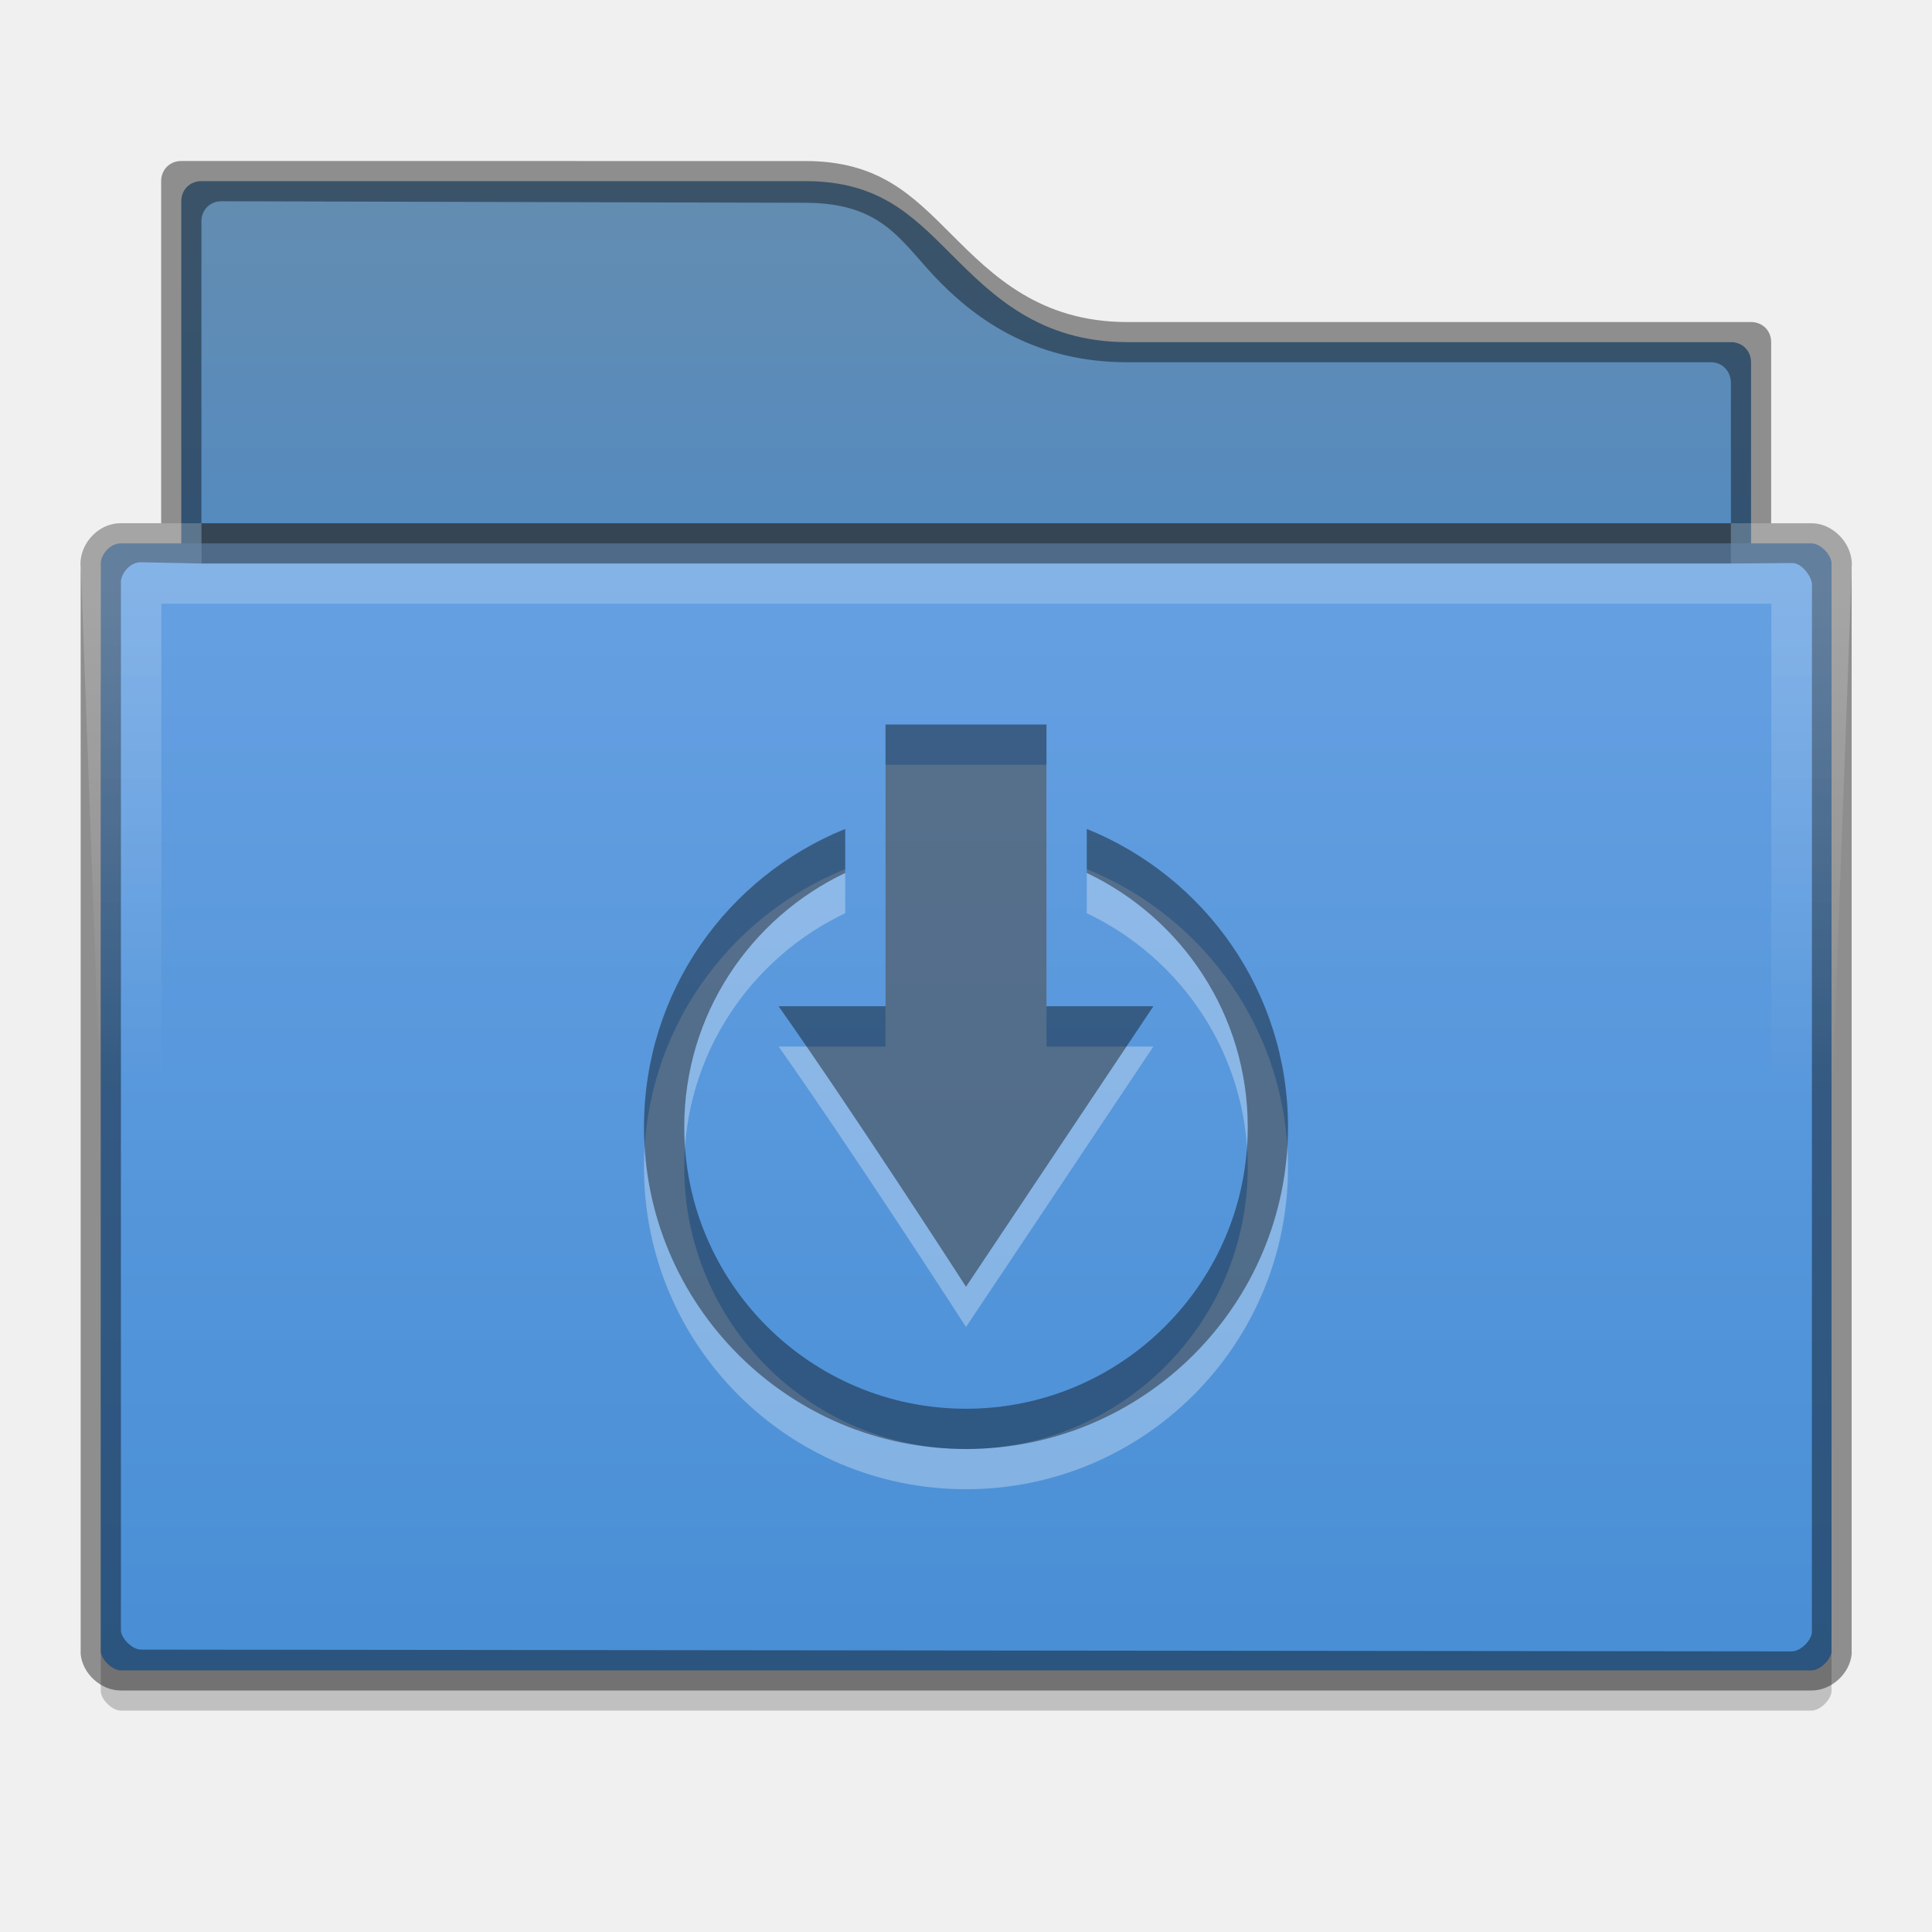
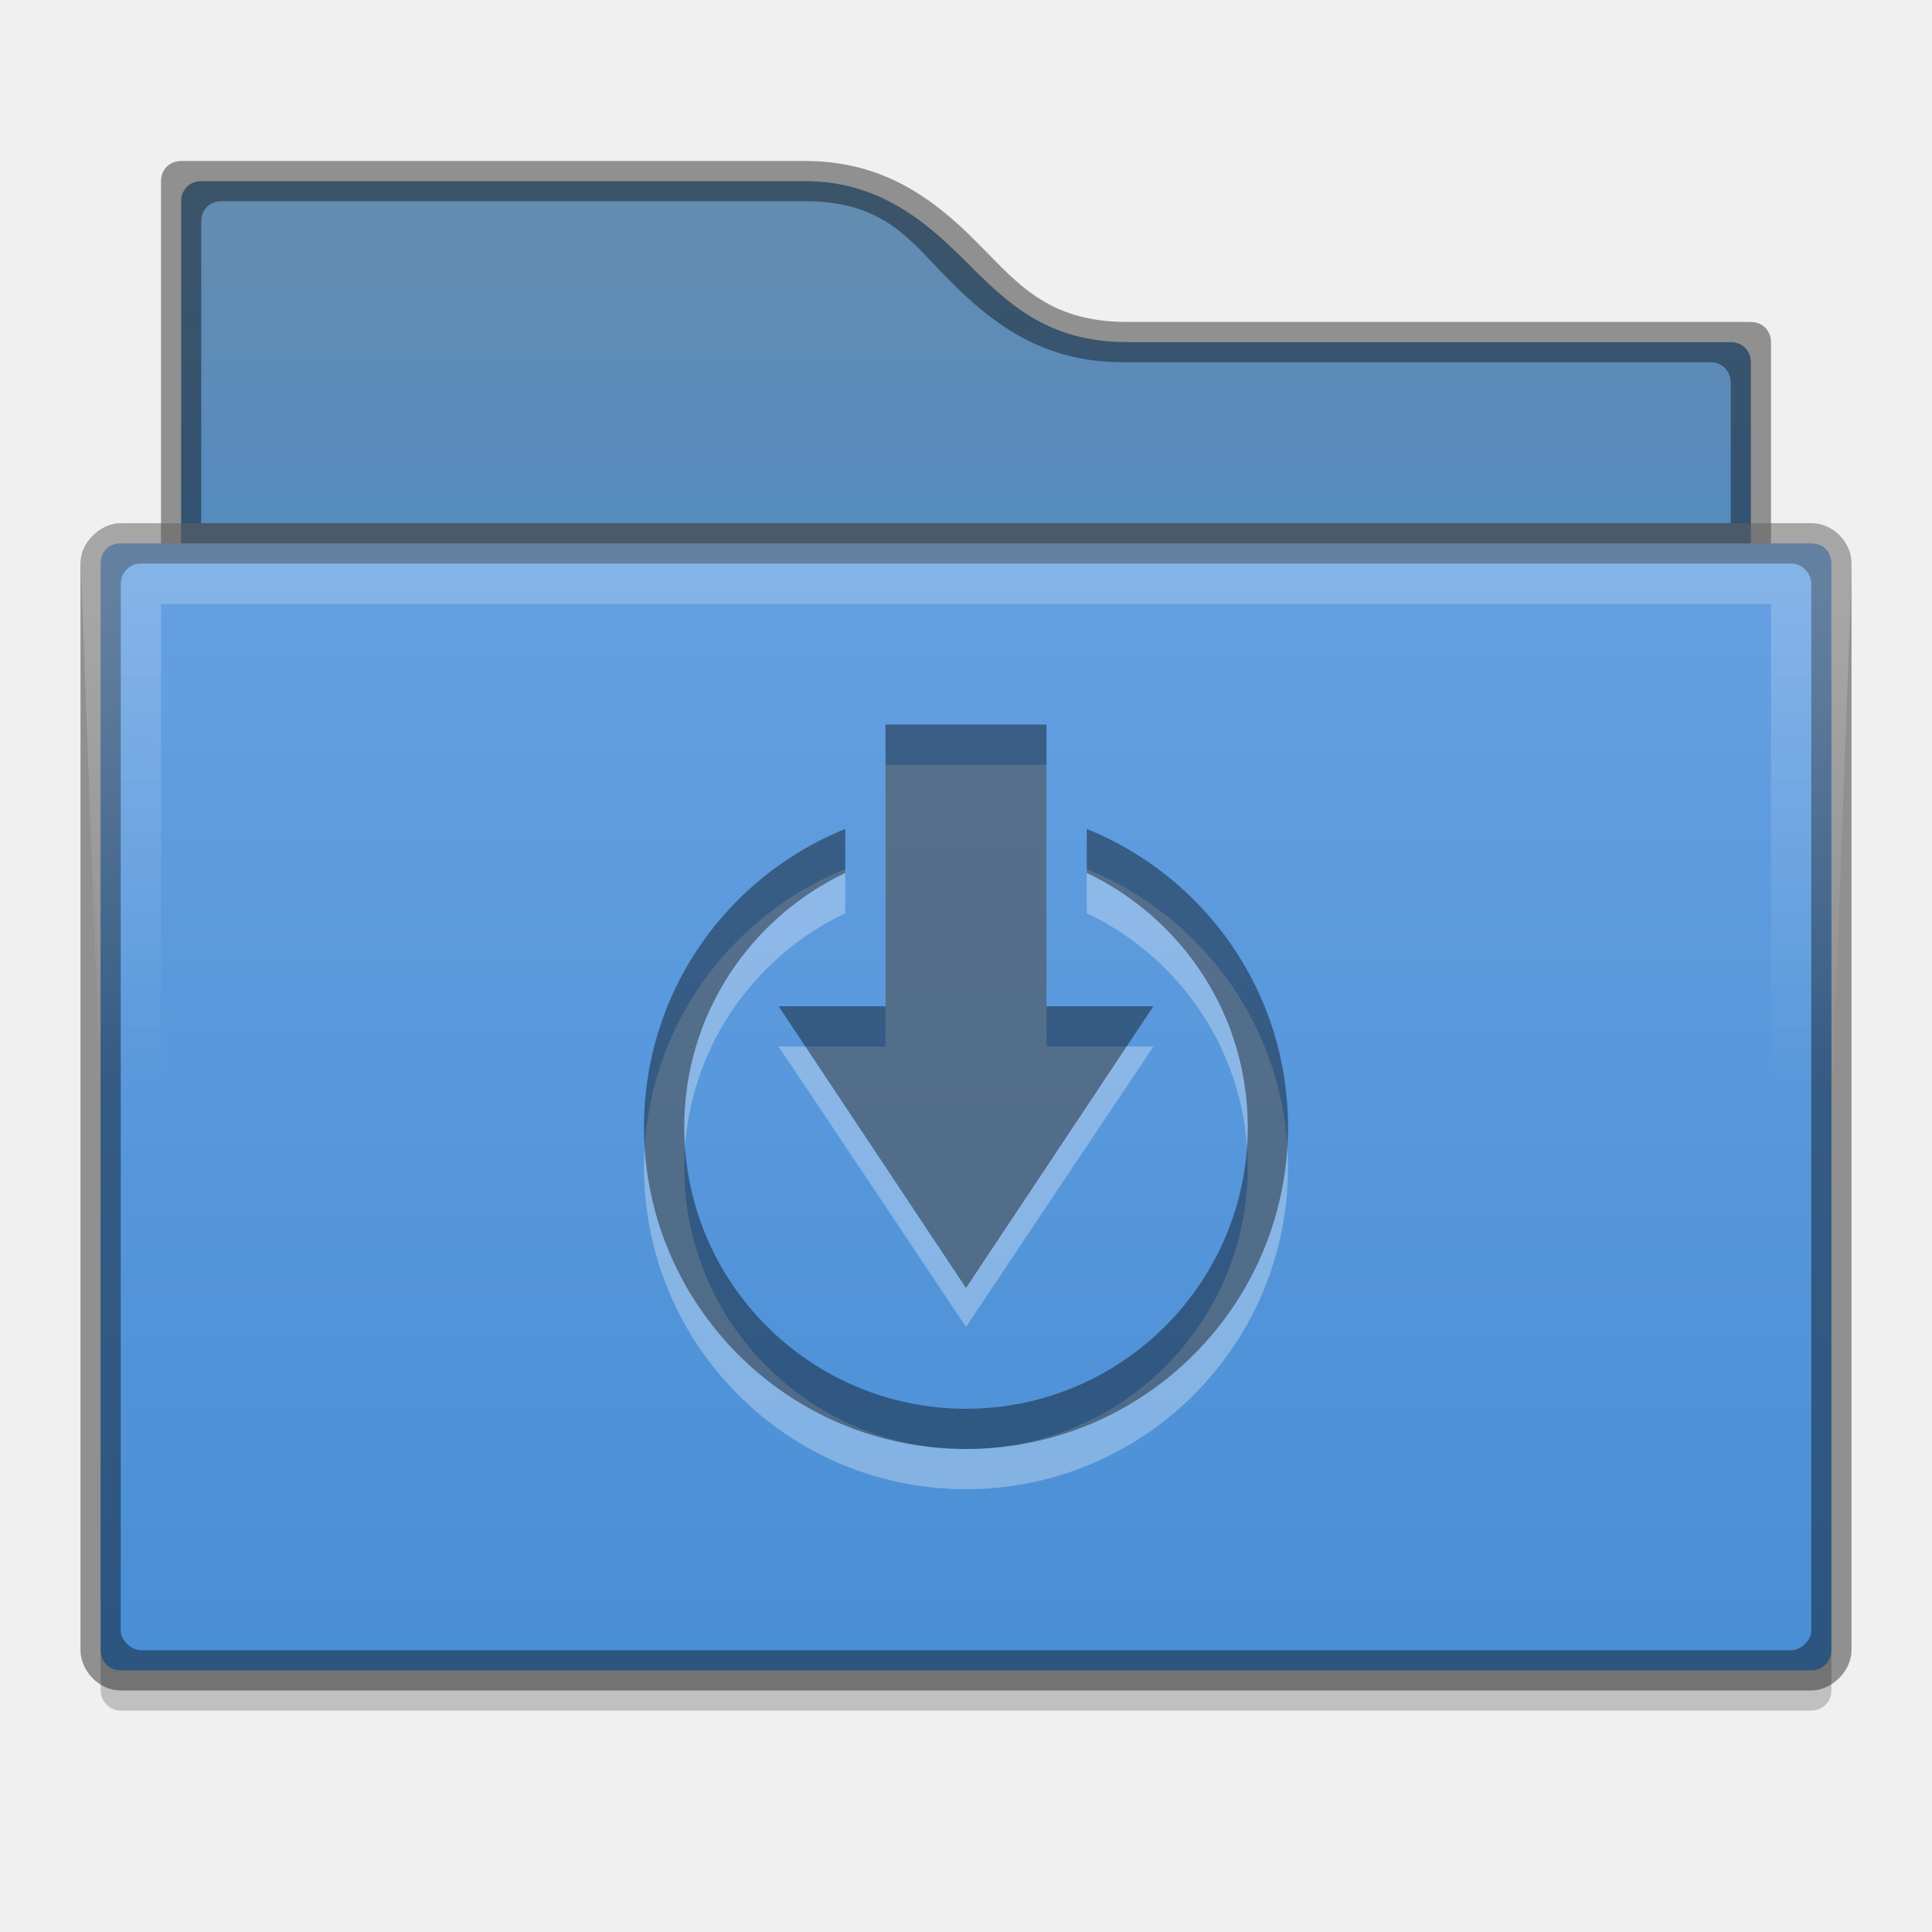
- <svg xmlns="http://www.w3.org/2000/svg" xmlns:xlink="http://www.w3.org/1999/xlink" id="svg2436" height="48" width="48" version="1.1">
+ <svg xmlns="http://www.w3.org/2000/svg" id="svg2436" height="48" width="48" version="1.1">
  <defs id="defs2438">
-     <clipPath id="clipPath3985" clipPathUnits="userSpaceOnUse">
-       <path style="font-size:medium;font-style:normal;font-variant:normal;font-weight:normal;font-stretch:normal;text-indent:0;text-align:start;text-decoration:none;line-height:normal;letter-spacing:normal;word-spacing:normal;text-transform:none;direction:ltr;block-progression:tb;writing-mode:lr-tb;text-anchor:start;baseline-shift:baseline;color:#000000;fill:#3465a4;fill-opacity:1;fill-rule:nonzero;stroke:none;stroke-width:1;marker:none;visibility:visible;display:inline;overflow:visible;enable-background:accumulate;font-family:Sans;-inkscape-font-specification:Sans" d="m 309,233 c -0.536,0 -1,0.464 -1,1 l -5e-5,8 -1,0 c -0.328,0 -0.586,0.182 -0.75,0.375 -0.149,0.175 -0.223,0.394 -0.219,0.656 l -0.031,0 0,0.031 c 7.3e-4,0.011 -10e-4,0.019 0,0.031 l 1,26.969 0,0.031 c 0.028,0.297 0.183,0.472 0.344,0.625 0.161,0.153 0.345,0.283 0.656,0.281 l 40,0 c 0.311,10e-4 0.495,-0.129 0.656,-0.281 0.161,-0.153 0.316,-0.329 0.344,-0.625 l 0,-0.031 1,-26.969 0,-0.031 c 10e-4,-0.013 -6.9e-4,-0.019 0,-0.031 0.018,-0.322 -0.121,-0.518 -0.281,-0.688 -0.167,-0.176 -0.383,-0.345 -0.719,-0.344 l -1,0 5e-5,-4 c 1e-5,-0.536 -0.464,-1 -1,-1 l -15,0 c -1.989,0 -3.002,-1.002 -4,-2 -0.998,-0.998 -2.013,-2 -4,-2 l -15,0 z" id="path3987" />
-     </clipPath>
-     <linearGradient y2="255" x2="328" y1="243" x1="328" gradientUnits="userSpaceOnUse" id="linearGradient3991" xlink:href="#linearGradient11342" />
-     <linearGradient id="linearGradient11342">
-       <stop id="stop11344" offset="0" style="stop-color:#ffffff;stop-opacity:1;" />
-       <stop id="stop11346" offset="1" style="stop-color:#ffffff;stop-opacity:0;" />
+     <linearGradient id="linearGradient5274-3-3" x1="328" gradientUnits="userSpaceOnUse" x2="328" gradientTransform="translate(-304 -236)" y1="240" y2="260">
+       <stop id="stop11361-7-6" style="stop-color:#658caf" offset="0" />
+       <stop id="stop11363-5-7" style="stop-color:#428ad2" offset="1" />
    </linearGradient>
-     <clipPath id="clipPath3995" clipPathUnits="userSpaceOnUse">
-       <path id="path3997" d="m 306,242.093 1,27 c 0.046,0.492 0.506,0.908 1,0.906 l 40,0 c 0.494,0.002 0.954,-0.415 1,-0.906 l 1,-27 c 0.052,-0.554 -0.444,-1.096 -1,-1.094 l -42,0 c -0.609,0 -1.051,0.57 -1,1.094 z" style="font-size:medium;font-style:normal;font-variant:normal;font-weight:normal;font-stretch:normal;text-indent:0;text-align:start;text-decoration:none;line-height:normal;letter-spacing:normal;word-spacing:normal;text-transform:none;direction:ltr;block-progression:tb;writing-mode:lr-tb;text-anchor:start;baseline-shift:baseline;color:#000000;fill:url(#linearGradient3999);fill-opacity:1;fill-rule:nonzero;stroke:none;stroke-width:2;marker:none;visibility:visible;display:inline;overflow:visible;enable-background:accumulate;font-family:Sans;-inkscape-font-specification:Sans" />
-     </clipPath>
-     <linearGradient y2="276" x2="352" y1="228" x1="352" gradientTransform="translate(-304,-227.9997)" gradientUnits="userSpaceOnUse" id="linearGradient5271" xlink:href="#linearGradient4968" />
-     <linearGradient id="linearGradient4968">
-       <stop style="stop-color:#f1e6f4;stop-opacity:1;" offset="0" id="stop4970" />
-       <stop id="stop4972" offset="1" style="stop-color:#c9bcce;stop-opacity:1;" />
+     <linearGradient id="linearGradient5271-3-5" x1="352" gradientUnits="userSpaceOnUse" x2="352" gradientTransform="translate(-304 -228)" y1="228" y2="276">
+       <stop id="stop4970-6-3" style="stop-color:#74a9e8" offset="0" />
+       <stop id="stop4972-2-5" style="stop-color:#428ad2" offset="1" />
    </linearGradient>
-     <linearGradient y2="260" x2="328" y1="240" x1="328" gradientTransform="translate(-304,-236)" gradientUnits="userSpaceOnUse" id="linearGradient5274" xlink:href="#linearGradient11359" />
-     <linearGradient id="linearGradient11359">
-       <stop id="stop11361" offset="0" style="stop-color:#d5cbd7;stop-opacity:1;" />
-       <stop id="stop11363" offset="1" style="stop-color:#d9bfdf;stop-opacity:1;" />
+     <linearGradient id="linearGradient3991-6" y2="255" gradientUnits="userSpaceOnUse" x2="328" y1="243" x1="328">
+       <stop id="stop11344-2" style="stop-color:#fff" offset="0" />
+       <stop id="stop11346-9" style="stop-color:#fff;stop-opacity:0" offset="1" />
    </linearGradient>
-     <linearGradient y2="260" x2="328" y1="240" x1="328" gradientTransform="translate(-303.9959,-236)" gradientUnits="userSpaceOnUse" id="linearGradient5274-3" xlink:href="#linearGradient11359-6" />
-     <linearGradient id="linearGradient11359-6">
-       <stop id="stop11361-7" offset="0" style="stop-color:#658caf;stop-opacity:1" />
-       <stop id="stop11363-5" offset="1" style="stop-color:#428ad2;stop-opacity:1" />
-     </linearGradient>
-     <linearGradient y2="276" x2="352" y1="228" x1="352" gradientTransform="translate(-303.9959,-227.9997)" gradientUnits="userSpaceOnUse" id="linearGradient5271-3" xlink:href="#linearGradient4968-5" />
-     <linearGradient id="linearGradient4968-5">
-       <stop style="stop-color:#74a9e8;stop-opacity:1" offset="0" id="stop4970-6" />
-       <stop id="stop4972-2" offset="1" style="stop-color:#428ad2;stop-opacity:1" />
-     </linearGradient>
-     <clipPath id="clipPath3995-2" clipPathUnits="userSpaceOnUse">
-       <path id="path3997-7" d="m 306,242.093 1,27 c 0.046,0.492 0.506,0.908 1,0.906 l 40,0 c 0.494,0.002 0.954,-0.415 1,-0.906 l 1,-27 c 0.052,-0.554 -0.444,-1.096 -1,-1.094 l -42,0 c -0.609,0 -1.051,0.57 -1,1.094 z" style="color:#000000;font-style:normal;font-variant:normal;font-weight:normal;font-stretch:normal;font-size:medium;line-height:normal;font-family:Sans;-inkscape-font-specification:Sans;text-indent:0;text-align:start;text-decoration:none;text-decoration-line:none;letter-spacing:normal;word-spacing:normal;text-transform:none;direction:ltr;block-progression:tb;writing-mode:lr-tb;baseline-shift:baseline;text-anchor:start;display:inline;overflow:visible;visibility:visible;fill:url(#linearGradient3999);fill-opacity:1;fill-rule:nonzero;stroke:none;stroke-width:2;marker:none;enable-background:accumulate" />
+     <clipPath id="clipPath3995-2-1" clipPathUnits="userSpaceOnUse">
+       <path id="path3997-7-2" d="m306 242.09 1 27c0.046 0.492 0.506 0.908 1 0.906h40c0.494 0.002 0.954-0.415 1-0.906l1-27c0.052-0.554-0.444-1.096-1-1.094h-42c-0.609 0-1.051 0.57-1 1.094z" style="color:#000000;text-indent:0;block-progression:tb;text-decoration-line:none;text-transform:none;fill:url(#linearGradient3999)" />
    </clipPath>
  </defs>
-   <path id="path13868" d="m 3.004,16.5 c -0.298,0 -0.521,0.319 -0.5,0.531 l 0,0.031 0,24.969 c 0.02,0.21 0.289,0.47 0.5,0.469 l 42,0 c 0.211,8.6e-4 0.48,-0.259 0.5,-0.469 l 0,-24.969 0,-0.031 c 0.022,-0.229 -0.27,-0.532 -0.5,-0.531 z" style="color:#000000;font-style:normal;font-variant:normal;font-weight:normal;font-stretch:normal;font-size:medium;line-height:normal;font-family:Sans;-inkscape-font-specification:Sans;text-indent:0;text-align:start;text-decoration:none;text-decoration-line:none;letter-spacing:normal;word-spacing:normal;text-transform:none;direction:ltr;block-progression:tb;writing-mode:lr-tb;baseline-shift:baseline;text-anchor:start;display:inline;overflow:visible;visibility:visible;opacity:0.2;fill:#000000;fill-opacity:1;fill-rule:nonzero;stroke:none;stroke-width:2;marker:none;enable-background:accumulate" />
-   <path style="color:#000000;display:inline;overflow:visible;visibility:visible;fill:url(#linearGradient5274-3);fill-opacity:1;stroke:none;stroke-width:4;marker:none;enable-background:accumulate" d="m 5.004,4.5 c -0.286,0 -0.5,0.214 -0.5,0.5 l 0,18 c 0,0.286 0.214,0.5 0.5,0.5 l 38,0 c 0.286,0 0.5,-0.214 0.5,-0.5 l 0,-14 c 0,-0.286 -0.214,-0.5 -0.5,-0.5 l -15,0 c -2.167,0 -3.344,-1.156 -4.344,-2.156 -1,-1 -1.823,-1.844 -3.656,-1.844 l -15,0 z" id="rect11352" />
-   <path id="path11392" d="m 2.91,15 c -0.524,0.047 -0.958,0.57 -0.906,1.094 l 1,23.906 c 0.046,0.492 0.506,0.908 1,0.906 l 40,0 c 0.494,0.002 0.954,-0.415 1,-0.906 l 1,-23.906 c 0.052,-0.554 -0.444,-1.096 -1,-1.094 l -42,0 c -0.031,-10e-4 -0.062,-10e-4 -0.094,0 z" style="color:#000000;font-style:normal;font-variant:normal;font-weight:normal;font-stretch:normal;font-size:medium;line-height:normal;font-family:Sans;-inkscape-font-specification:Sans;text-indent:0;text-align:start;text-decoration:none;text-decoration-line:none;letter-spacing:normal;word-spacing:normal;text-transform:none;direction:ltr;block-progression:tb;writing-mode:lr-tb;baseline-shift:baseline;text-anchor:start;display:inline;overflow:visible;visibility:visible;fill:none;stroke:none;stroke-width:2;marker:none;enable-background:accumulate" />
-   <rect style="color:#000000;display:inline;overflow:visible;visibility:visible;opacity:0.41;fill:#000000;fill-opacity:1;stroke:none;stroke-width:2;marker:none;enable-background:accumulate" id="rect12034" width="38" height="1" x="5.004" y="13" />
-   <path id="path6232" d="m 24.004,20.625 -0.688,0.625 -6.5,6 -0.812,0.75 0,1 1,0 0,7 14,0 0,-7 0,0 1,0 0,-1 -1,-0.938 0,-4.062 -3,0 0,1.344 -3.312,-3.094 z m 0,1.75 6,5.625 0,7 -4,0 0,-5 -4,0 0,5 -4,0 0,-7 z m 5,1.625 1,0 0,2.156 -1,-0.906 z m -6,7 2,0 0,4 -2,0 z" style="opacity:0.3;fill:#ffffff;fill-opacity:1;stroke:none" />
-   <path style="opacity:0.4;fill:#000000;fill-opacity:1;stroke:none" d="m 24.004,19.625 -0.688,0.625 -6.5,6 -0.812,0.75 0,1 1,0 0,7 14,0 0,-7 0,0 1,0 0,-1 -1,-0.938 0,-4.062 -3,0 0,1.344 -3.312,-3.094 z m 0,1.75 6,5.625 0,7 -4,0 0,-5 -4,0 0,5 -4,0 0,-7 z m 5,1.625 1,0 0,2.156 -1,-0.906 z m -6,7 2,0 0,4 -2,0 z" id="path16259" />
-   <path style="color:#000000;font-style:normal;font-variant:normal;font-weight:normal;font-stretch:normal;font-size:medium;line-height:normal;font-family:Sans;-inkscape-font-specification:Sans;text-indent:0;text-align:start;text-decoration:none;text-decoration-line:none;letter-spacing:normal;word-spacing:normal;text-transform:none;direction:ltr;block-progression:tb;writing-mode:lr-tb;baseline-shift:baseline;text-anchor:start;display:inline;overflow:visible;visibility:visible;fill:url(#linearGradient5271-3);fill-opacity:1;fill-rule:nonzero;stroke:none;stroke-width:2;marker:none;enable-background:accumulate" d="m 3.004,13.5 c -0.298,0 -0.521,0.319 -0.5,0.531 l 0,0.031 5e-5,26.969 c 0.02,0.21 0.289,0.47 0.5,0.469 l 42,0 c 0.211,8.6e-4 0.48,-0.259 0.5,-0.469 l -5e-5,-26.969 0,-0.031 c 0.022,-0.229 -0.27,-0.532 -0.5,-0.531 z" id="path10548" />
-   <path style="color:#000000;font-style:normal;font-variant:normal;font-weight:normal;font-stretch:normal;font-size:medium;line-height:normal;font-family:Sans;-inkscape-font-specification:Sans;text-indent:0;text-align:start;text-decoration:none;text-decoration-line:none;letter-spacing:normal;word-spacing:normal;text-transform:none;direction:ltr;block-progression:tb;writing-mode:lr-tb;baseline-shift:baseline;text-anchor:start;display:inline;overflow:visible;visibility:visible;fill:none;stroke:none;stroke-width:2;marker:none;enable-background:accumulate" d="m 2.91,15 c -0.524,0.047 -0.958,0.57 -0.906,1.094 l 1,23.906 c 0.046,0.492 0.506,0.908 1,0.906 l 40,0 c 0.494,0.002 0.954,-0.415 1,-0.906 l 1,-23.906 c 0.052,-0.554 -0.444,-1.096 -1,-1.094 l -42,0 c -0.031,-10e-4 -0.062,-10e-4 -0.094,0 z" id="path4168" />
-   <path style="color:#000000;display:inline;overflow:visible;visibility:visible;opacity:0.41;fill:#000000;fill-opacity:1;stroke:none;stroke-width:4;marker:none;enable-background:accumulate" d="m 4.504,4 c -0.286,0 -0.5,0.214 -0.5,0.5 l 0,8.5 -1,0 c -0.609,0 -1.051,0.57 -1,1.094 l 0,27 c 0.046,0.492 0.506,0.908 1,0.906 l 42,0 c 0.494,0.002 0.954,-0.415 1,-0.906 l 0,-27 c 0.013,-0.138 -0.009,-0.276 -0.057,-0.404 -0.144,-0.386 -0.526,-0.691 -0.943,-0.689 l -1,0 0,-4.5 c 0,-0.286 -0.214,-0.5 -0.5,-0.5 l -15.5,0 c -2.167,0 -3.344,-1.156 -4.344,-2.156 -1,-1 -1.823,-1.844 -3.656,-1.844 z m 1,1 14.5,0.038 c 2,0.005 2.391,1.013 3.391,2.013 1,1 2.442,1.949 4.609,1.949 l 14.5,0 c 0.286,0 0.491,0.215 0.5,0.5 l 0,4.5 1.531,-0.011 c 0.23,-9.9e-4 0.506,0.352 0.484,0.581 l -0.002,-0.022 -0.001,26.011 c -0.02,0.21 -0.289,0.47 -0.5,0.469 L 3.504,40.984 c -0.211,9.1e-4 -0.48,-0.259 -0.5,-0.469 l 0,-25.984 0,-0.031 c -0.021,-0.212 0.202,-0.537 0.5,-0.531 l 1.5,0.031 0,-8.5 c 0,-0.286 0.214,-0.501 0.5,-0.5 z" id="path4197" />
-   <path id="path4170" d="m 306,242.093 0,27 c 0.046,0.492 0.49,0.849 0.983,0.847 l 42,0 c 0.494,0.002 0.97,-0.355 1.017,-0.847 l 0,-27 c 0.052,-0.554 -0.444,-1.096 -1,-1.094 l -42,0 c -0.609,0 -1.051,0.57 -1,1.094 z" style="color:#000000;font-style:normal;font-variant:normal;font-weight:normal;font-stretch:normal;font-size:medium;line-height:normal;font-family:Sans;-inkscape-font-specification:Sans;text-indent:0;text-align:start;text-decoration:none;text-decoration-line:none;letter-spacing:normal;word-spacing:normal;text-transform:none;direction:ltr;block-progression:tb;writing-mode:lr-tb;baseline-shift:baseline;text-anchor:start;display:inline;overflow:visible;visibility:visible;opacity:0.2;fill:none;stroke:url(#linearGradient3991);stroke-width:4;stroke-miterlimit:4;stroke-dasharray:none;stroke-opacity:1;marker:none;enable-background:accumulate" clip-path="url(#clipPath3995-2)" transform="translate(-303.9918,-227.9997)" />
-   <rect y="13" x="5.004" height="1" width="38" id="rect4172" style="color:#000000;display:inline;overflow:visible;visibility:visible;opacity:0.41;fill:#000000;fill-opacity:1;stroke:none;stroke-width:2;marker:none;enable-background:accumulate" />
+   <path id="path13868" d="m3.004 16.5c-0.298 0-0.521 0.319-0.5 0.531v0.031l-0.004 24.938c0.004 0.28 0.235 0.501 0.504 0.5h41.996c0.285 0.001 0.504-0.231 0.5-0.5l0.002-24.969 0.002 0c0.022-0.229-0.27-0.532-0.5-0.531z" style="opacity:.2;color:#000000;text-indent:0;block-progression:tb;text-decoration-line:none;text-transform:none" />
+   <path id="rect11352" d="m5 4.5c-0.286 0-0.5 0.214-0.5 0.5v9h39v-5c0-0.286-0.214-0.5-0.5-0.5h-15c-2.004 0-3-1-4-2s-2.167-2-4-2z" style="color:#000000;fill:url(#linearGradient5274-3-3)" />
+   <path id="path11392" d="m2.91 15c-0.524 0.047-0.958 0.57-0.906 1.094l1 23.906c0.046 0.492 0.506 0.908 1 0.906h40c0.494 0.002 0.954-0.415 1-0.906l1-23.906c0.052-0.554-0.444-1.096-1-1.094h-42c-0.031-0.001-0.062-0.001-0.094 0z" style="color:#000000;text-indent:0;block-progression:tb;text-decoration-line:none;text-transform:none;fill:none" />
+   <path id="rect12034" style="color:#000000;opacity:0.41" d="m4 13h40v1h-40z" />
+   <path id="path10548" d="m3 13.5c-0.298 0-0.497 0.206-0.5 0.5v27c0 0.28 0.223 0.505 0.504 0.5h42c0.262 0.001 0.492-0.212 0.496-0.5v-27c-0.002-0.299-0.207-0.497-0.5-0.5z" style="color:#000000;text-indent:0;block-progression:tb;text-decoration-line:none;text-transform:none;fill:url(#linearGradient5271-3-5)" />
+   <path id="path4168" d="m2.91 15c-0.524 0.047-0.958 0.57-0.906 1.094l1 23.906c0.046 0.492 0.506 0.908 1 0.906h40c0.494 0.002 0.954-0.415 1-0.906l1-23.906c0.052-0.554-0.444-1.096-1-1.094h-42c-0.031-0.001-0.062-0.001-0.094 0z" style="color:#000000;text-indent:0;block-progression:tb;text-decoration-line:none;text-transform:none;fill:none" />
+   <path id="path4197" d="m4.5 3.999c-0.286 0-0.5 0.214-0.5 0.5v8.5h-1c-0.508 0-1 0.472-1 1v27c0 0.492 0.438 1 1 1h42c0.494 0.002 1-0.465 1-1v-27c0-0.52-0.452-1-0.996-1h-1.004v-4.5c0-0.286-0.214-0.5-0.5-0.5h-15.496c-2.004 0-2.754-1-3.754-2s-2.25-2-4.25-2zm1 1h14.5c2 0 2.623 1 3.623 2s2.25 2 4.254 2h14.623c0.286 0 0.491 0.214 0.5 0.5v3.5h-38v-7.5c-0-0.286 0.214-0.501 0.5-0.5zm39 9.001c0.273 0 0.5 0.236 0.5 0.5v26c0 0.284-0.289 0.501-0.5 0.5h-41c-0.211 0.001-0.5-0.219-0.5-0.5v-26c0-0.251 0.202-0.5 0.5-0.5z" style="color:#000000;opacity:.4" />
+   <path id="path4170" style="opacity:.2;color-rendering:auto;text-decoration-color:#000000;color:#000000;isolation:auto;mix-blend-mode:normal;shape-rendering:auto;solid-color:#000000;block-progression:tb;text-decoration-line:none;image-rendering:auto;white-space:normal;text-indent:0;text-transform:none;text-decoration-style:solid;fill:url(#linearGradient3991-6)" d="m306.99 241c-0.507 0-1 0.415-1 1 0 24 2 24 2 24v-23h40v23s2 0 2-24c0-0.462-0.389-1-1-1z" clip-path="url(#clipPath3995-2-1)" transform="translate(-303.99 -228)" />
  <g id="layer2">
-     <path style="font-size:medium;font-style:normal;font-variant:normal;font-weight:normal;font-stretch:normal;text-indent:0;text-align:start;text-decoration:none;line-height:normal;letter-spacing:normal;word-spacing:normal;text-transform:none;direction:ltr;block-progression:tb;writing-mode:lr-tb;text-anchor:start;baseline-shift:baseline;opacity:0.3;color:#000000;fill:#ffffff;fill-opacity:1;stroke:none;stroke-width:2;marker:none;visibility:visible;display:inline;overflow:visible;enable-background:accumulate;font-family:Sans;-inkscape-font-specification:Sans" d="m 22,19 0,7 -1.344,0 -1.312,0 C 21.299,28.776 24,32.969 24,32.969 L 28.656,26 27.344,26 26,26 c -6.42e-4,-7.684 0,-7 0,-7 l -4,0 z m -1,2.594 C 18.066,22.78 16,25.641 16,29 c 0,4.418 3.582,8 8,8 4.418,0 8,-3.582 8,-8 0,-3.359 -2.066,-6.22 -5,-7.406 l 0,1.094 c 2.363,1.124 4,3.522 4,6.312 0,3.866 -3.134,7 -7,7 -3.866,0 -7,-3.134 -7,-7 0,-2.791 1.637,-5.188 4,-6.312 l 0,-1.094 z" id="path5629" />
-     <path id="path1299" d="M 22 18 L 22 25 L 20.656 25 L 19.344 25 C 21.299 27.776 24 31.969 24 31.969 L 28.656 25 L 27.344 25 L 26 25 C 25.999 17.316 26 18 26 18 L 22 18 z M 21 20.594 C 18.066 21.78 16 24.641 16 28 C 16 32.418 19.582 36 24 36 C 28.418 36 32 32.418 32 28 C 32 24.641 29.934 21.78 27 20.594 L 27 21.688 C 29.363 22.812 31 25.209 31 28 C 31 31.866 27.866 35 24 35 C 20.134 35 17 31.866 17 28 C 17 25.209 18.637 22.812 21 21.688 L 21 20.594 z " style="font-size:medium;font-style:normal;font-variant:normal;font-weight:normal;font-stretch:normal;text-indent:0;text-align:start;text-decoration:none;line-height:normal;letter-spacing:normal;word-spacing:normal;text-transform:none;direction:ltr;block-progression:tb;writing-mode:lr-tb;text-anchor:start;baseline-shift:baseline;color:#000000;fill:#000000;fill-opacity:1;stroke:none;stroke-width:2;marker:none;visibility:visible;display:inline;overflow:visible;enable-background:accumulate;font-family:Sans;-inkscape-font-specification:Sans;opacity:0.4" />
+     <path id="path5629" style="opacity:.3;color:#000000;text-indent:0;block-progression:tb;text-decoration-line:none;text-transform:none;fill:#fff" d="m22 19v7h-2.656l4.656 6.969 4.656-6.969h-2.656v-7zm-1 2.594c-2.934 1.186-5 4.047-5 7.406 0 4.418 3.582 8 8 8s8-3.582 8-8c0-3.359-2.067-6.22-5-7.406v1.094c2.363 1.124 4 3.522 4 6.312 0 3.866-3.134 7-7 7s-7-3.134-7-7c0-2.791 1.637-5.188 4-6.312z" />
+     <path id="path1299" style="opacity:.4;color:#000000;text-indent:0;block-progression:tb;text-decoration-line:none;text-transform:none" d="m22 18v7h-2.656l4.656 7 4.656-7h-2.656c-0.001-7.684 0-7 0-7zm-1 2.594c-2.934 1.186-5 4.047-5 7.406 0 4.418 3.582 8 8 8s8-3.582 8-8c0-3.359-2.067-6.22-5-7.406v1.094c2.363 1.124 4 3.522 4 6.312 0 3.866-3.134 7-7 7s-7-3.134-7-7c0-2.791 1.637-5.188 4-6.312z" />
  </g>
</svg>
